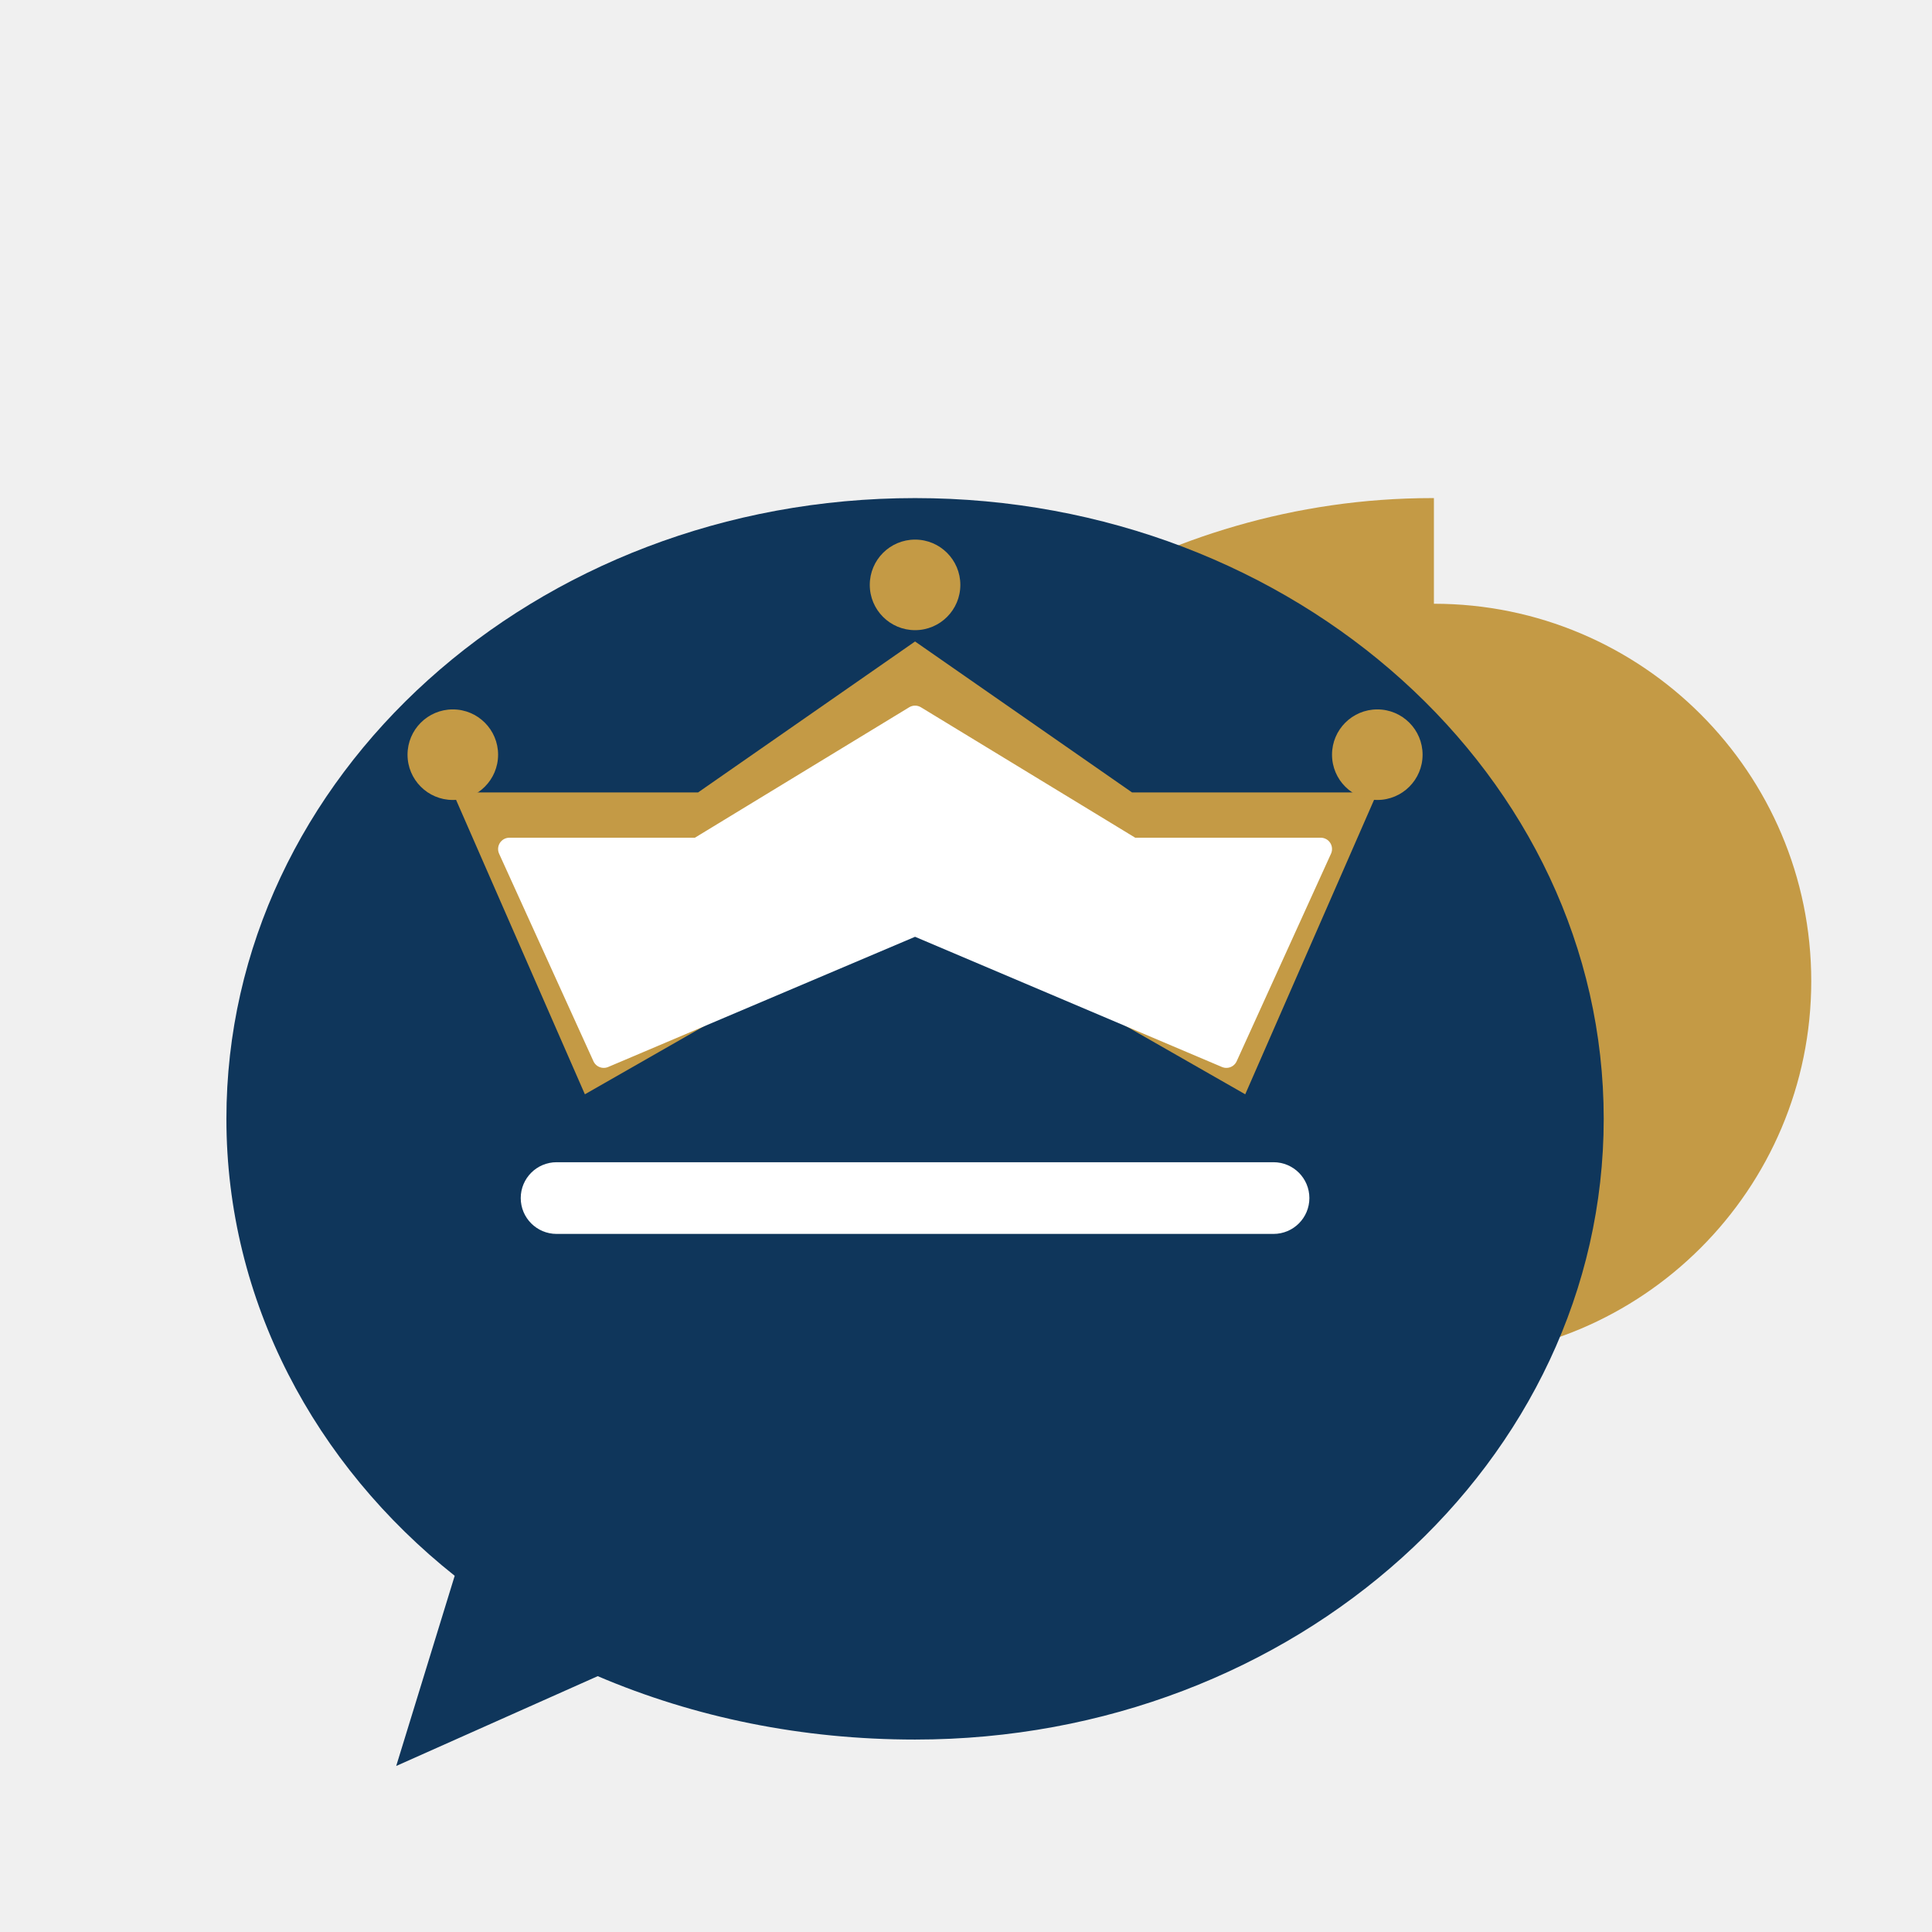
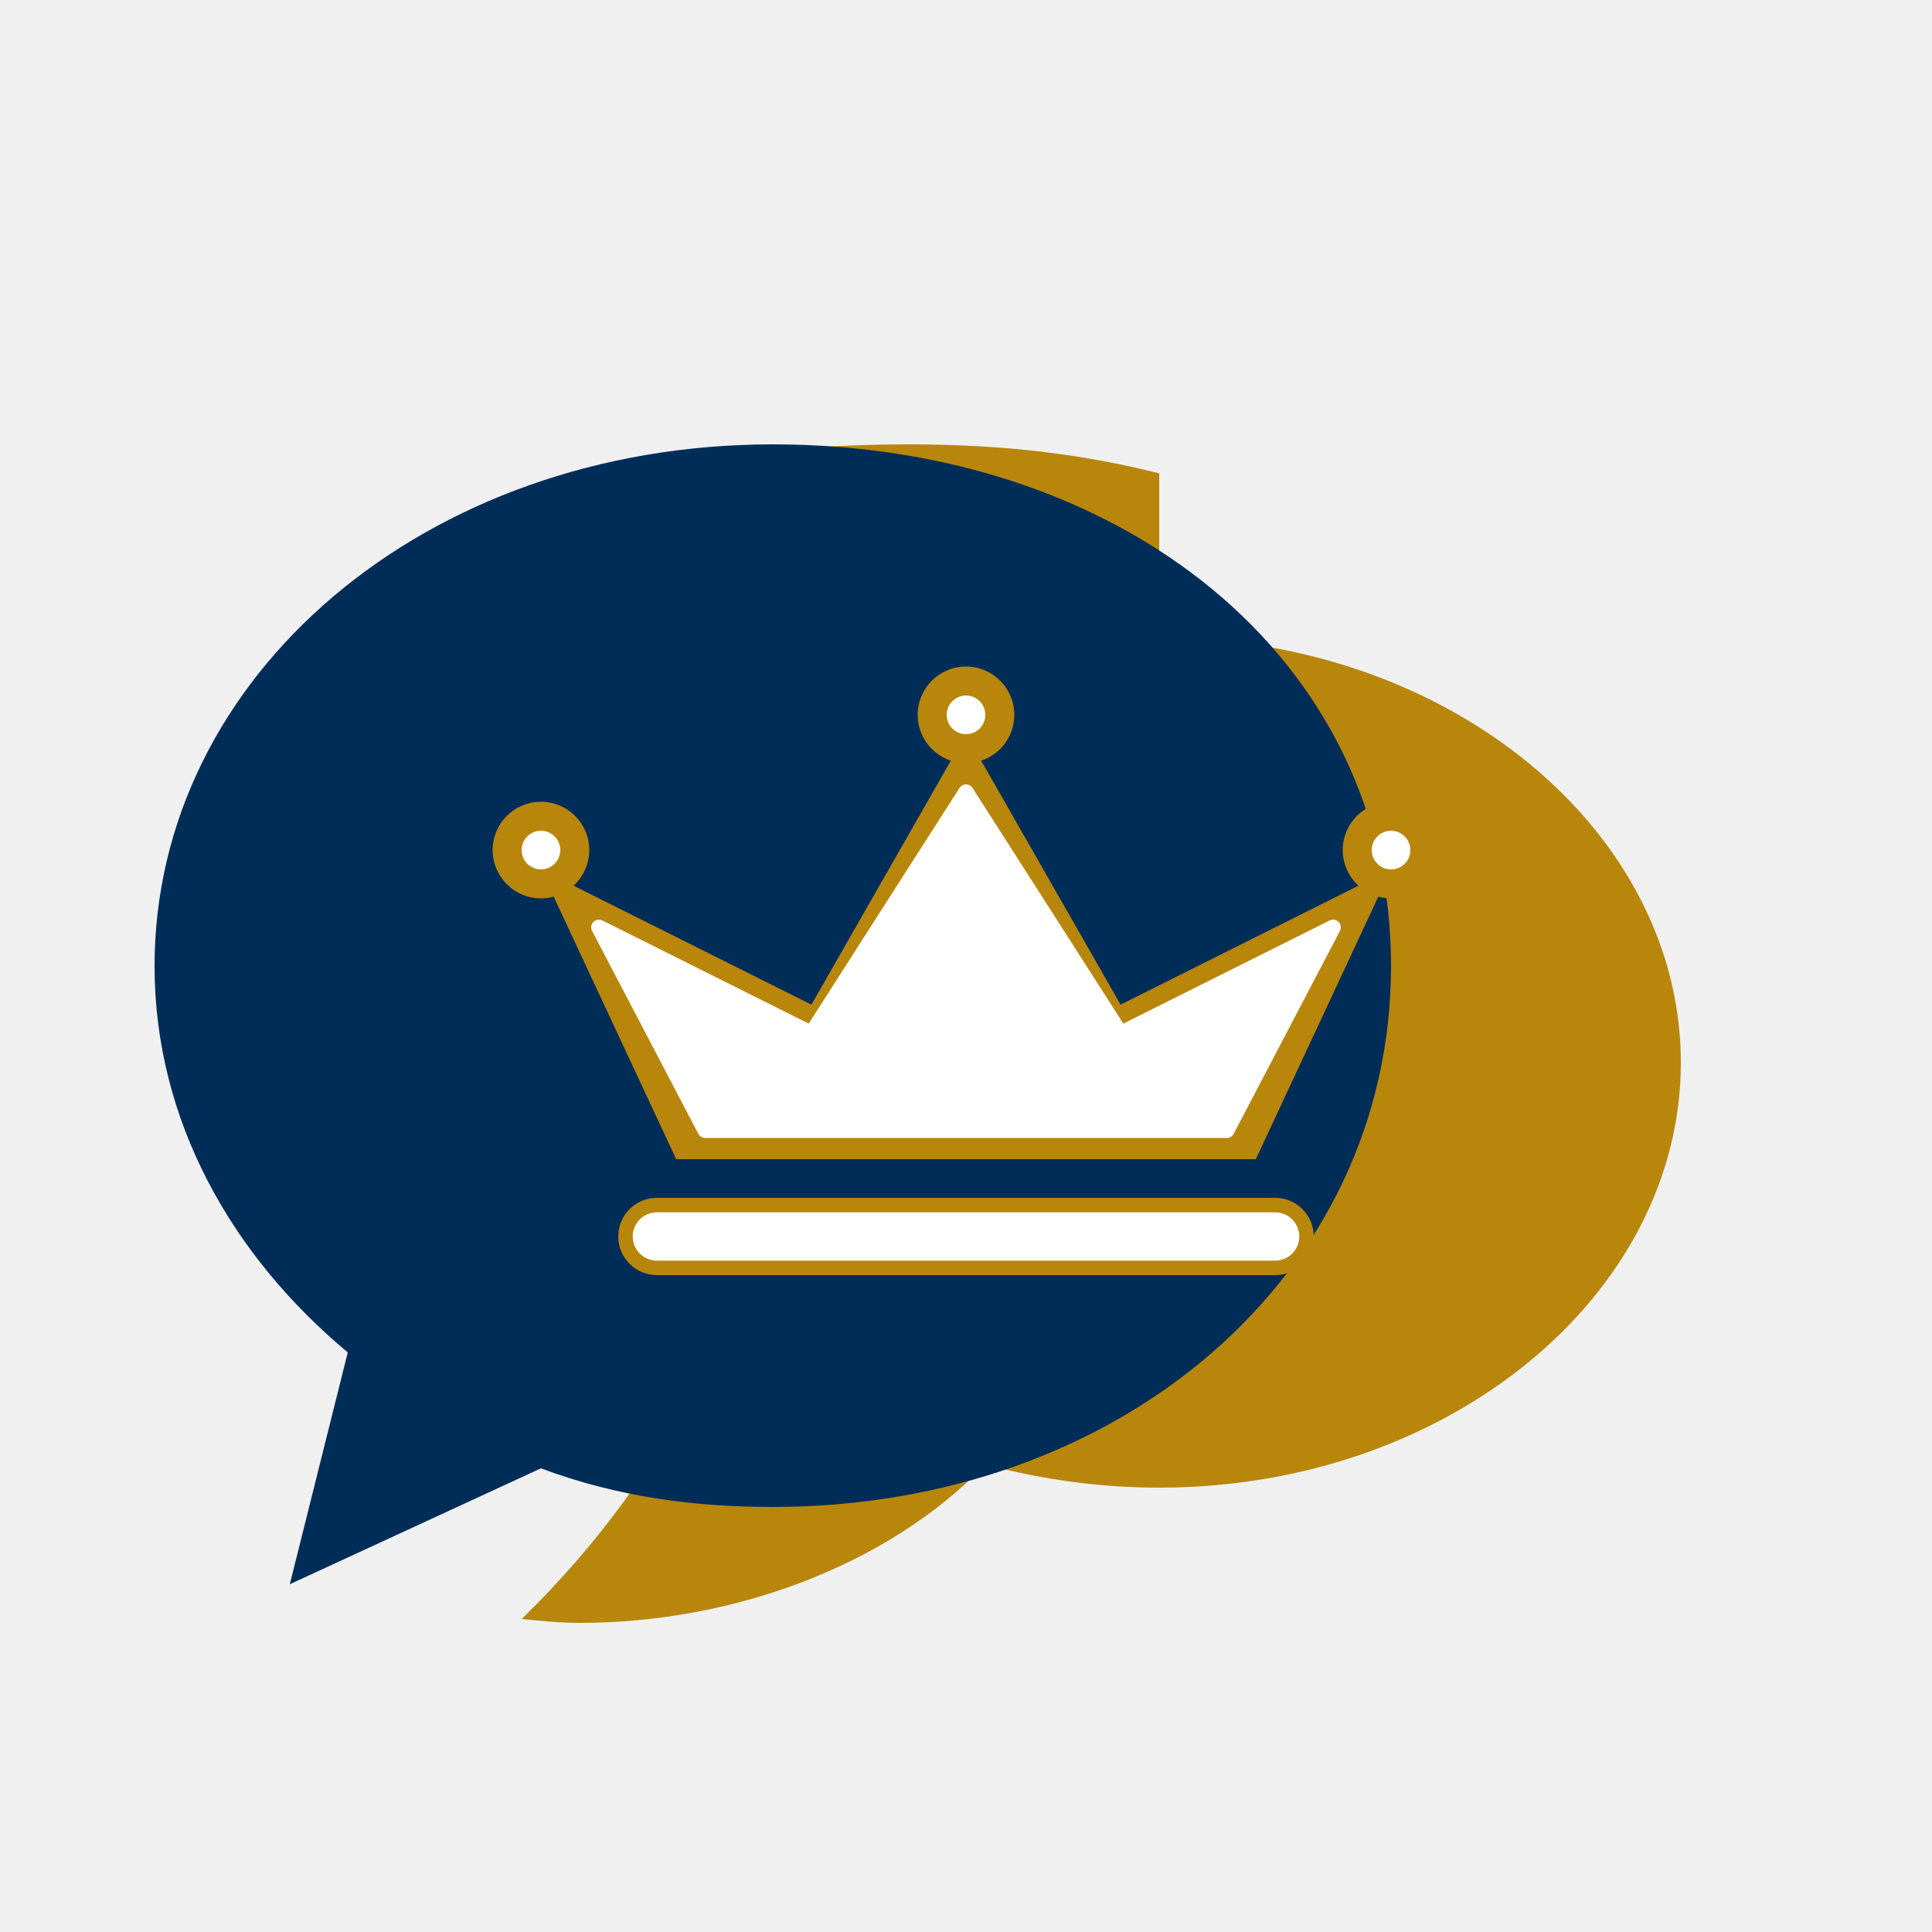
- <svg xmlns="http://www.w3.org/2000/svg" viewBox="0 0 512 512">
+ <svg xmlns="http://www.w3.org/2000/svg" viewBox="0 0 1000 1000">
  <defs>
    <style>
-       .blue { fill: #0f365b; }
-       .gold { fill: #c49a45; }
-       .white { fill: #ffffff; }
+       .cls-1 { fill: #002d58; }
+       .cls-2 { fill: #b8860b; }
+       .cls-3 { fill: #ffffff; }
    </style>
  </defs>
-   <path class="gold" d="M380,160 C435.2,160 480,204.8 480,260 C480,315.2 435.2,360 380,360 C368.5,360 357.5,358 347.2,354.4 C319.5,380.6 282.8,396 242.5,396 C238.5,396 234.5,395.8 230.6,395.4 C268.4,349.5 292,290.5 292,226 C292,202.8 288.5,180.4 282.1,159.2 C309.8,142.6 343.2,132 379.5,132 C379.7,132 379.8,132 380,132 Z" />
-   <path class="blue" d="M242.5,132 C141.7,132 60,205.7 60,296.5 C60,344.8 83.5,388.2 120.5,417.6 L105,468 L158.4,444.2 C184.2,455.2 212.6,461 242.5,461 C343.3,461 425,387.3 425,296.5 C425,205.7 343.3,132 242.5,132 Z" />
-   <path class="gold" d="M120,210 L155,290 L242.5,240 L330,290 L365,210 L300,210 L242.5,170 L185,210 Z" />
-   <rect class="gold" x="140" y="310" width="205" height="15" rx="7.5" />
-   <circle class="gold" cx="120" cy="200" r="12" />
-   <circle class="gold" cx="242.5" cy="155" r="12" />
-   <circle class="gold" cx="365" cy="200" r="12" />
-   <path class="white" d="M135,225 L160,280 L242.5,245 L325,280 L350,225 L300,225 L242.5,190 L185,225 Z" fill="none" stroke="#ffffff" stroke-width="6" stroke-linejoin="round" />
-   <rect class="white" x="140" y="310" width="205" height="15" rx="7.5" fill="none" stroke="#ffffff" stroke-width="4" />
+   <path class="cls-2" d="M600,330 C750,330 870,430 870,550 C870,670 750,770 600,770 C570,770 540,766 510,758 C460,810 380,840 300,840 C290,840 280,839 270,838 C350,760 400,660 400,550 C400,440 350,340 270,262 C330,240 400,230 470,230 C520,230 560,235 600,245 Z" />
+   <path class="cls-1" d="M400,230 C220,230 80,350 80,500 C80,580 120,650 180,700 L150,820 L280,760 C320,775 360,780 400,780 C580,780 720,660 720,500 C720,340 580,230 400,230 Z" />
+   <rect class="cls-2" x="320" y="620" width="360" height="40" rx="20" />
+   <rect class="cls-3" x="330" y="630" width="340" height="20" rx="10" fill="none" stroke="#ffffff" stroke-width="5" />
+   <path class="cls-2" d="M280,450 L350,600 L650,600 L720,450 L580,520 L500,380 L420,520 Z" />
+   <path class="cls-3" d="M310,480 L365,585 L635,585 L690,480 L580,535 L500,410 L420,535 Z" fill="none" stroke="#ffffff" stroke-width="8" stroke-linejoin="round" />
+   <circle class="cls-2" cx="280" cy="440" r="25" />
+   <circle class="cls-2" cx="500" cy="370" r="25" />
+   <circle class="cls-2" cx="720" cy="440" r="25" />
+   <circle class="cls-3" cx="280" cy="440" r="10" />
+   <circle class="cls-3" cx="500" cy="370" r="10" />
+   <circle class="cls-3" cx="720" cy="440" r="10" />
</svg>
